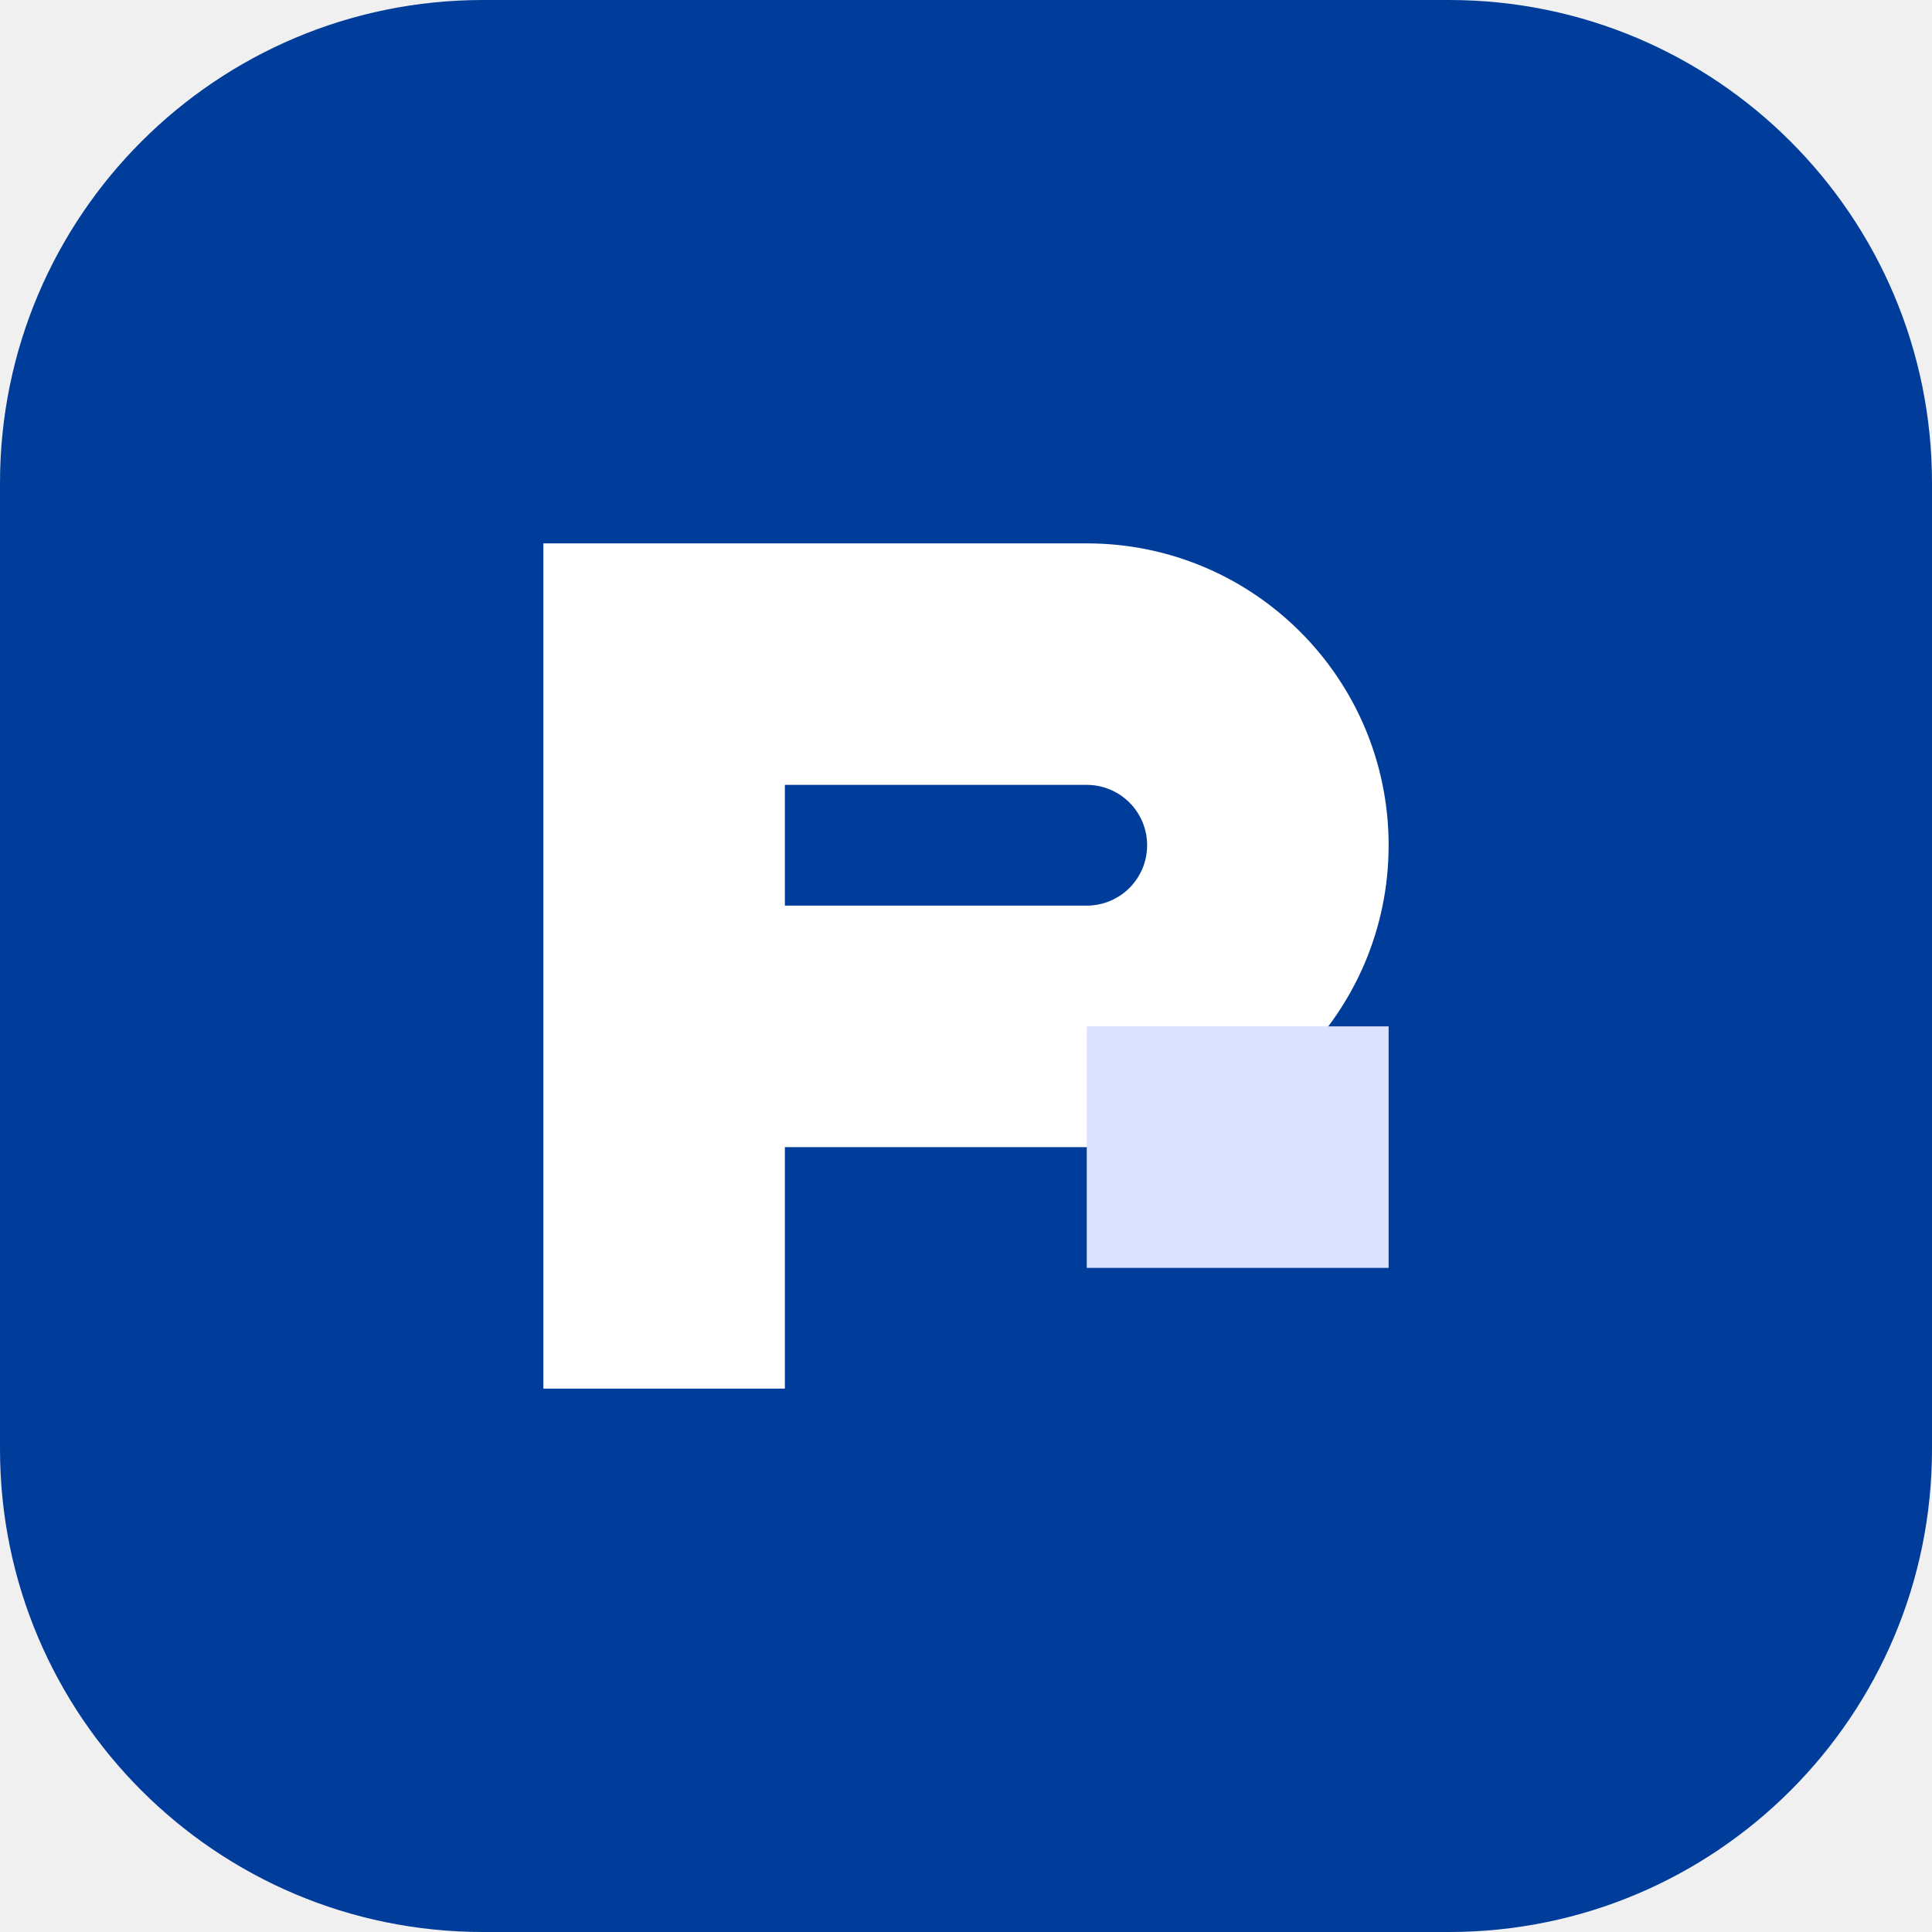
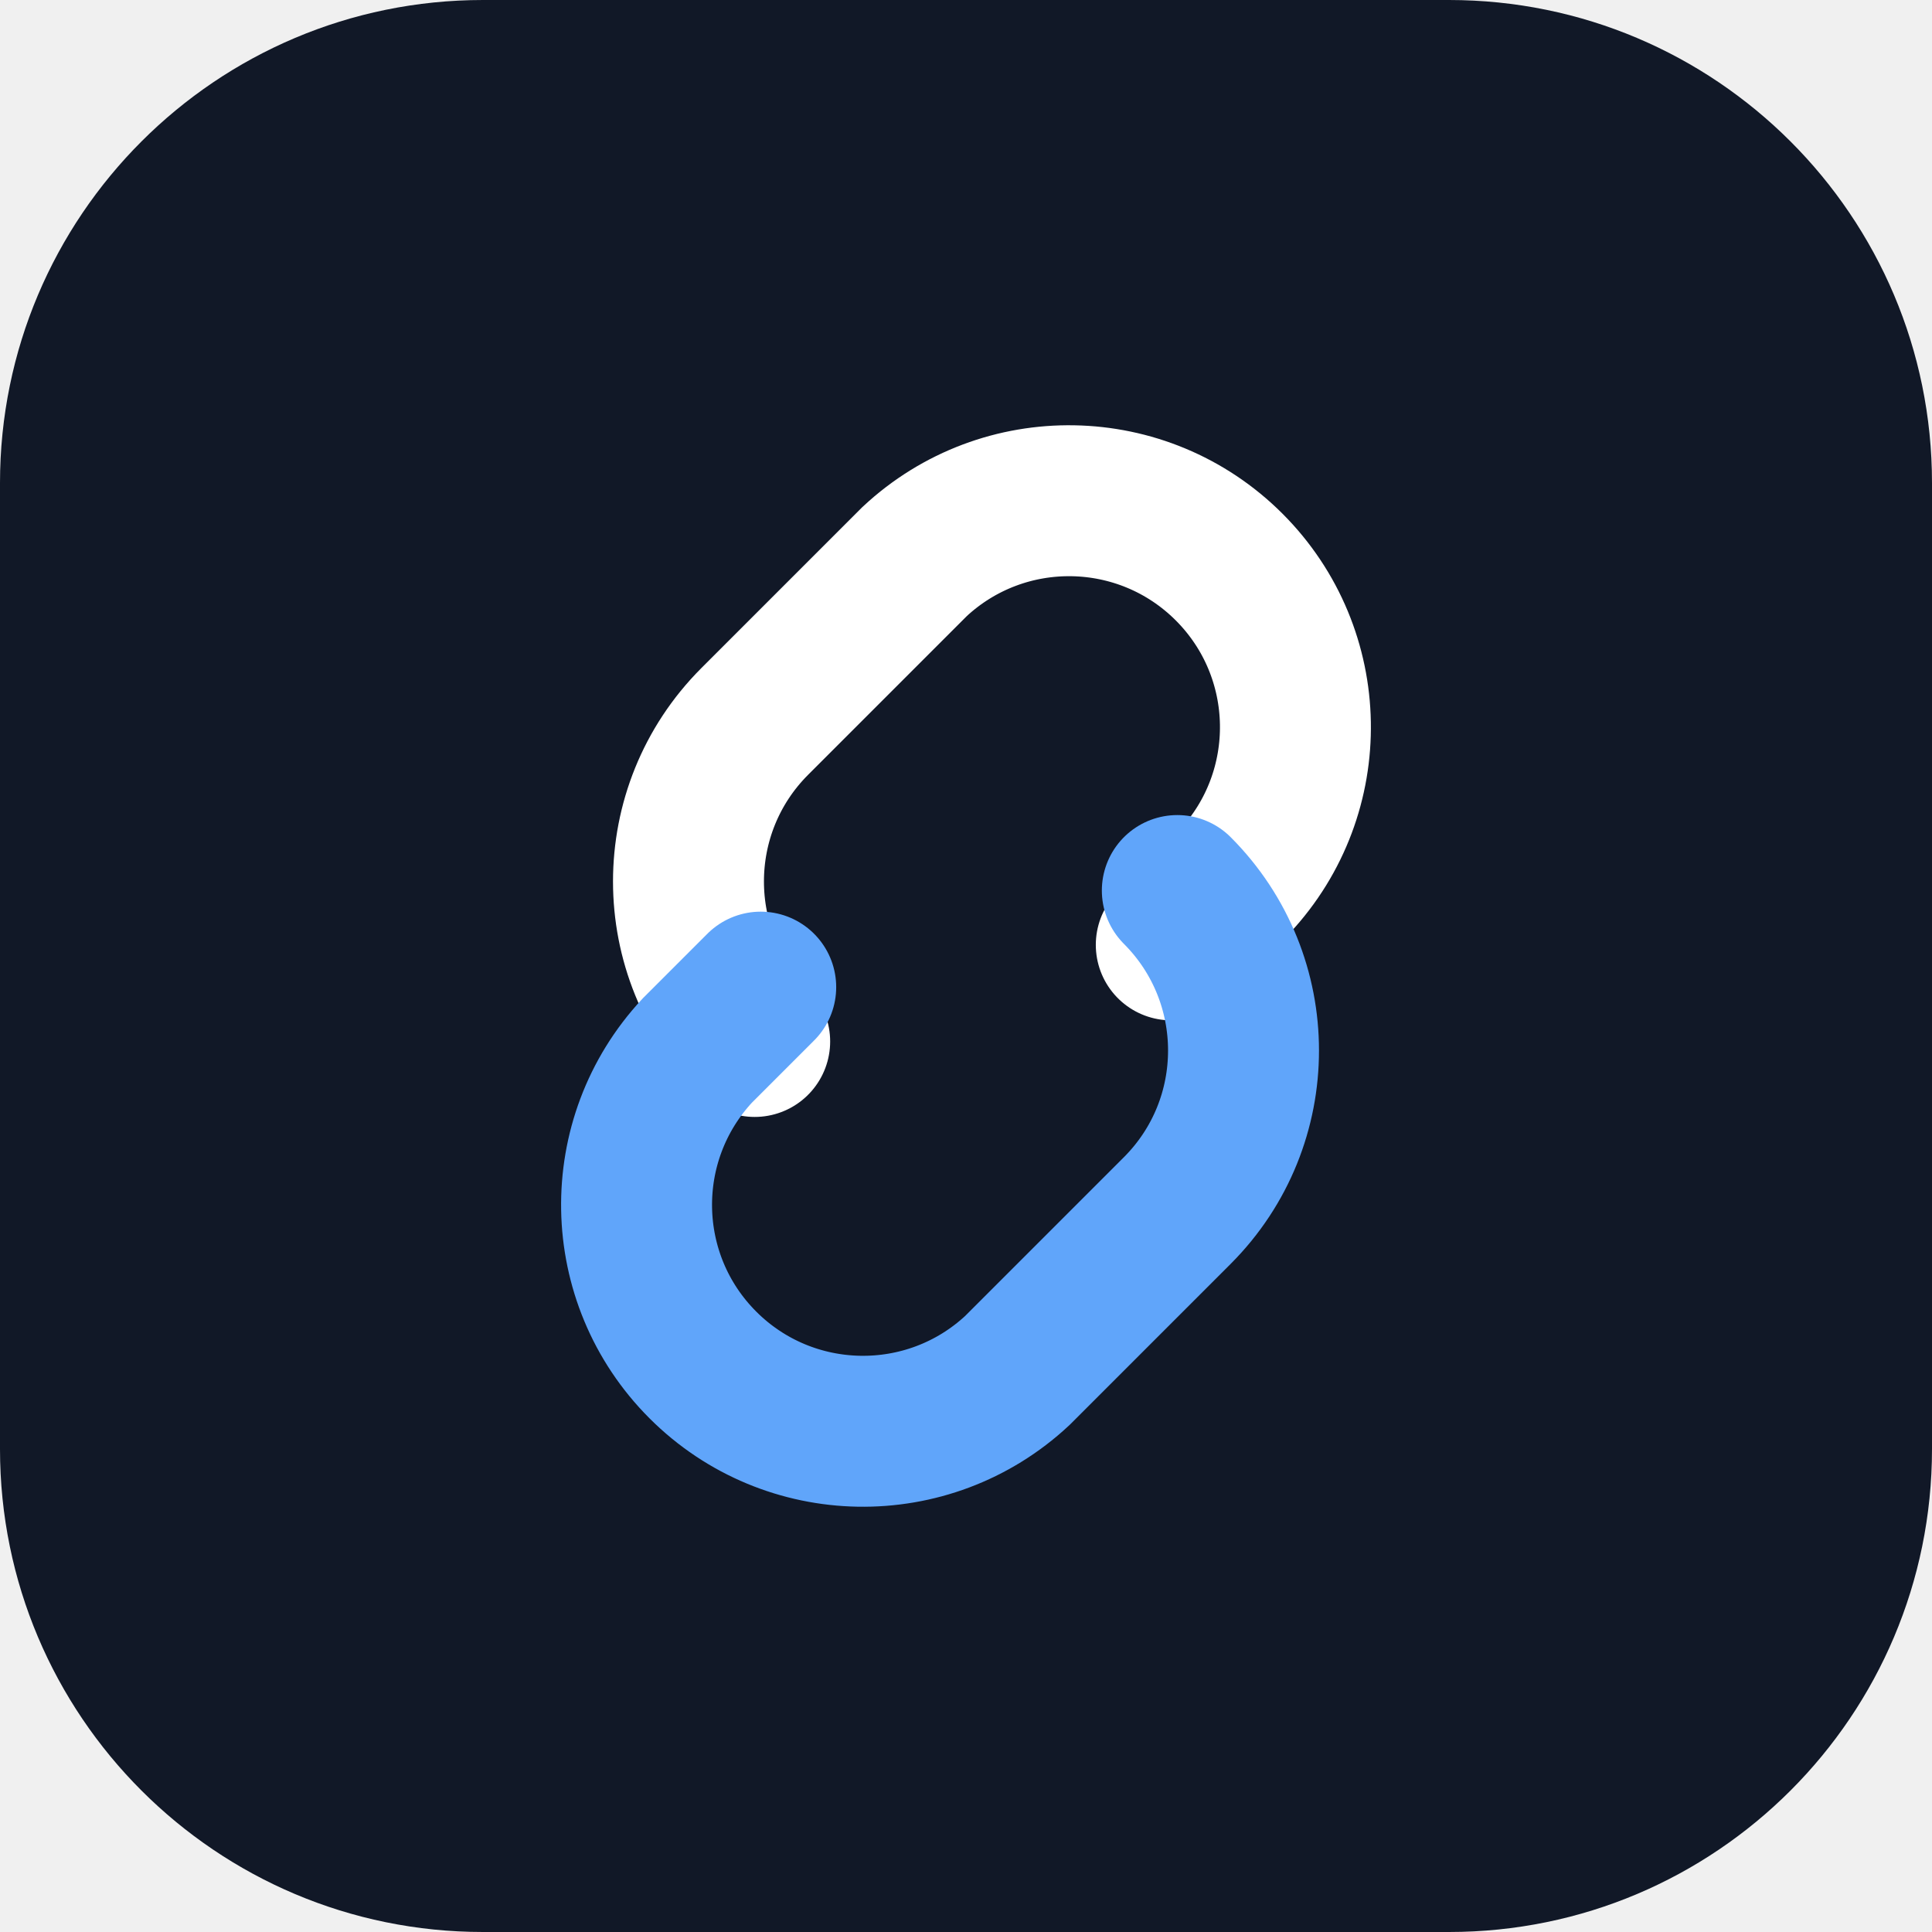
- <svg xmlns="http://www.w3.org/2000/svg" viewBox="0 0 64 64">
-   <rect width="64" height="64" rx="16" fill="#003d9b" />
-   <path d="M18 18h18a10 10 0 0 1 0 20H26v8h-8V18zm8 8v4h10a2 2 0 0 0 0-4H26z" fill="#fff" />
-   <path d="M36 34h10v8H36z" fill="#dae2ff" />
+ <svg xmlns="http://www.w3.org/2000/svg" viewBox="0 0 64 64" role="img" aria-label="LinkVault">
+   <rect width="64" height="64" rx="16" fill="#111827" />
+   <path d="M25 34.5a7.5 7.5 0 0 1 0-10.6l5.3-5.3a7.5 7.5 0 0 1 10.6 10.6l-2.1 2.1" fill="none" stroke="#fff" stroke-width="5" stroke-linecap="round" />
+   <path d="M39 29.5a7.5 7.5 0 0 1 0 10.6l-5.3 5.3a7.5 7.5 0 0 1-10.6-10.6l2.1-2.1" fill="none" stroke="#60a5fa" stroke-width="5" stroke-linecap="round" />
</svg>
